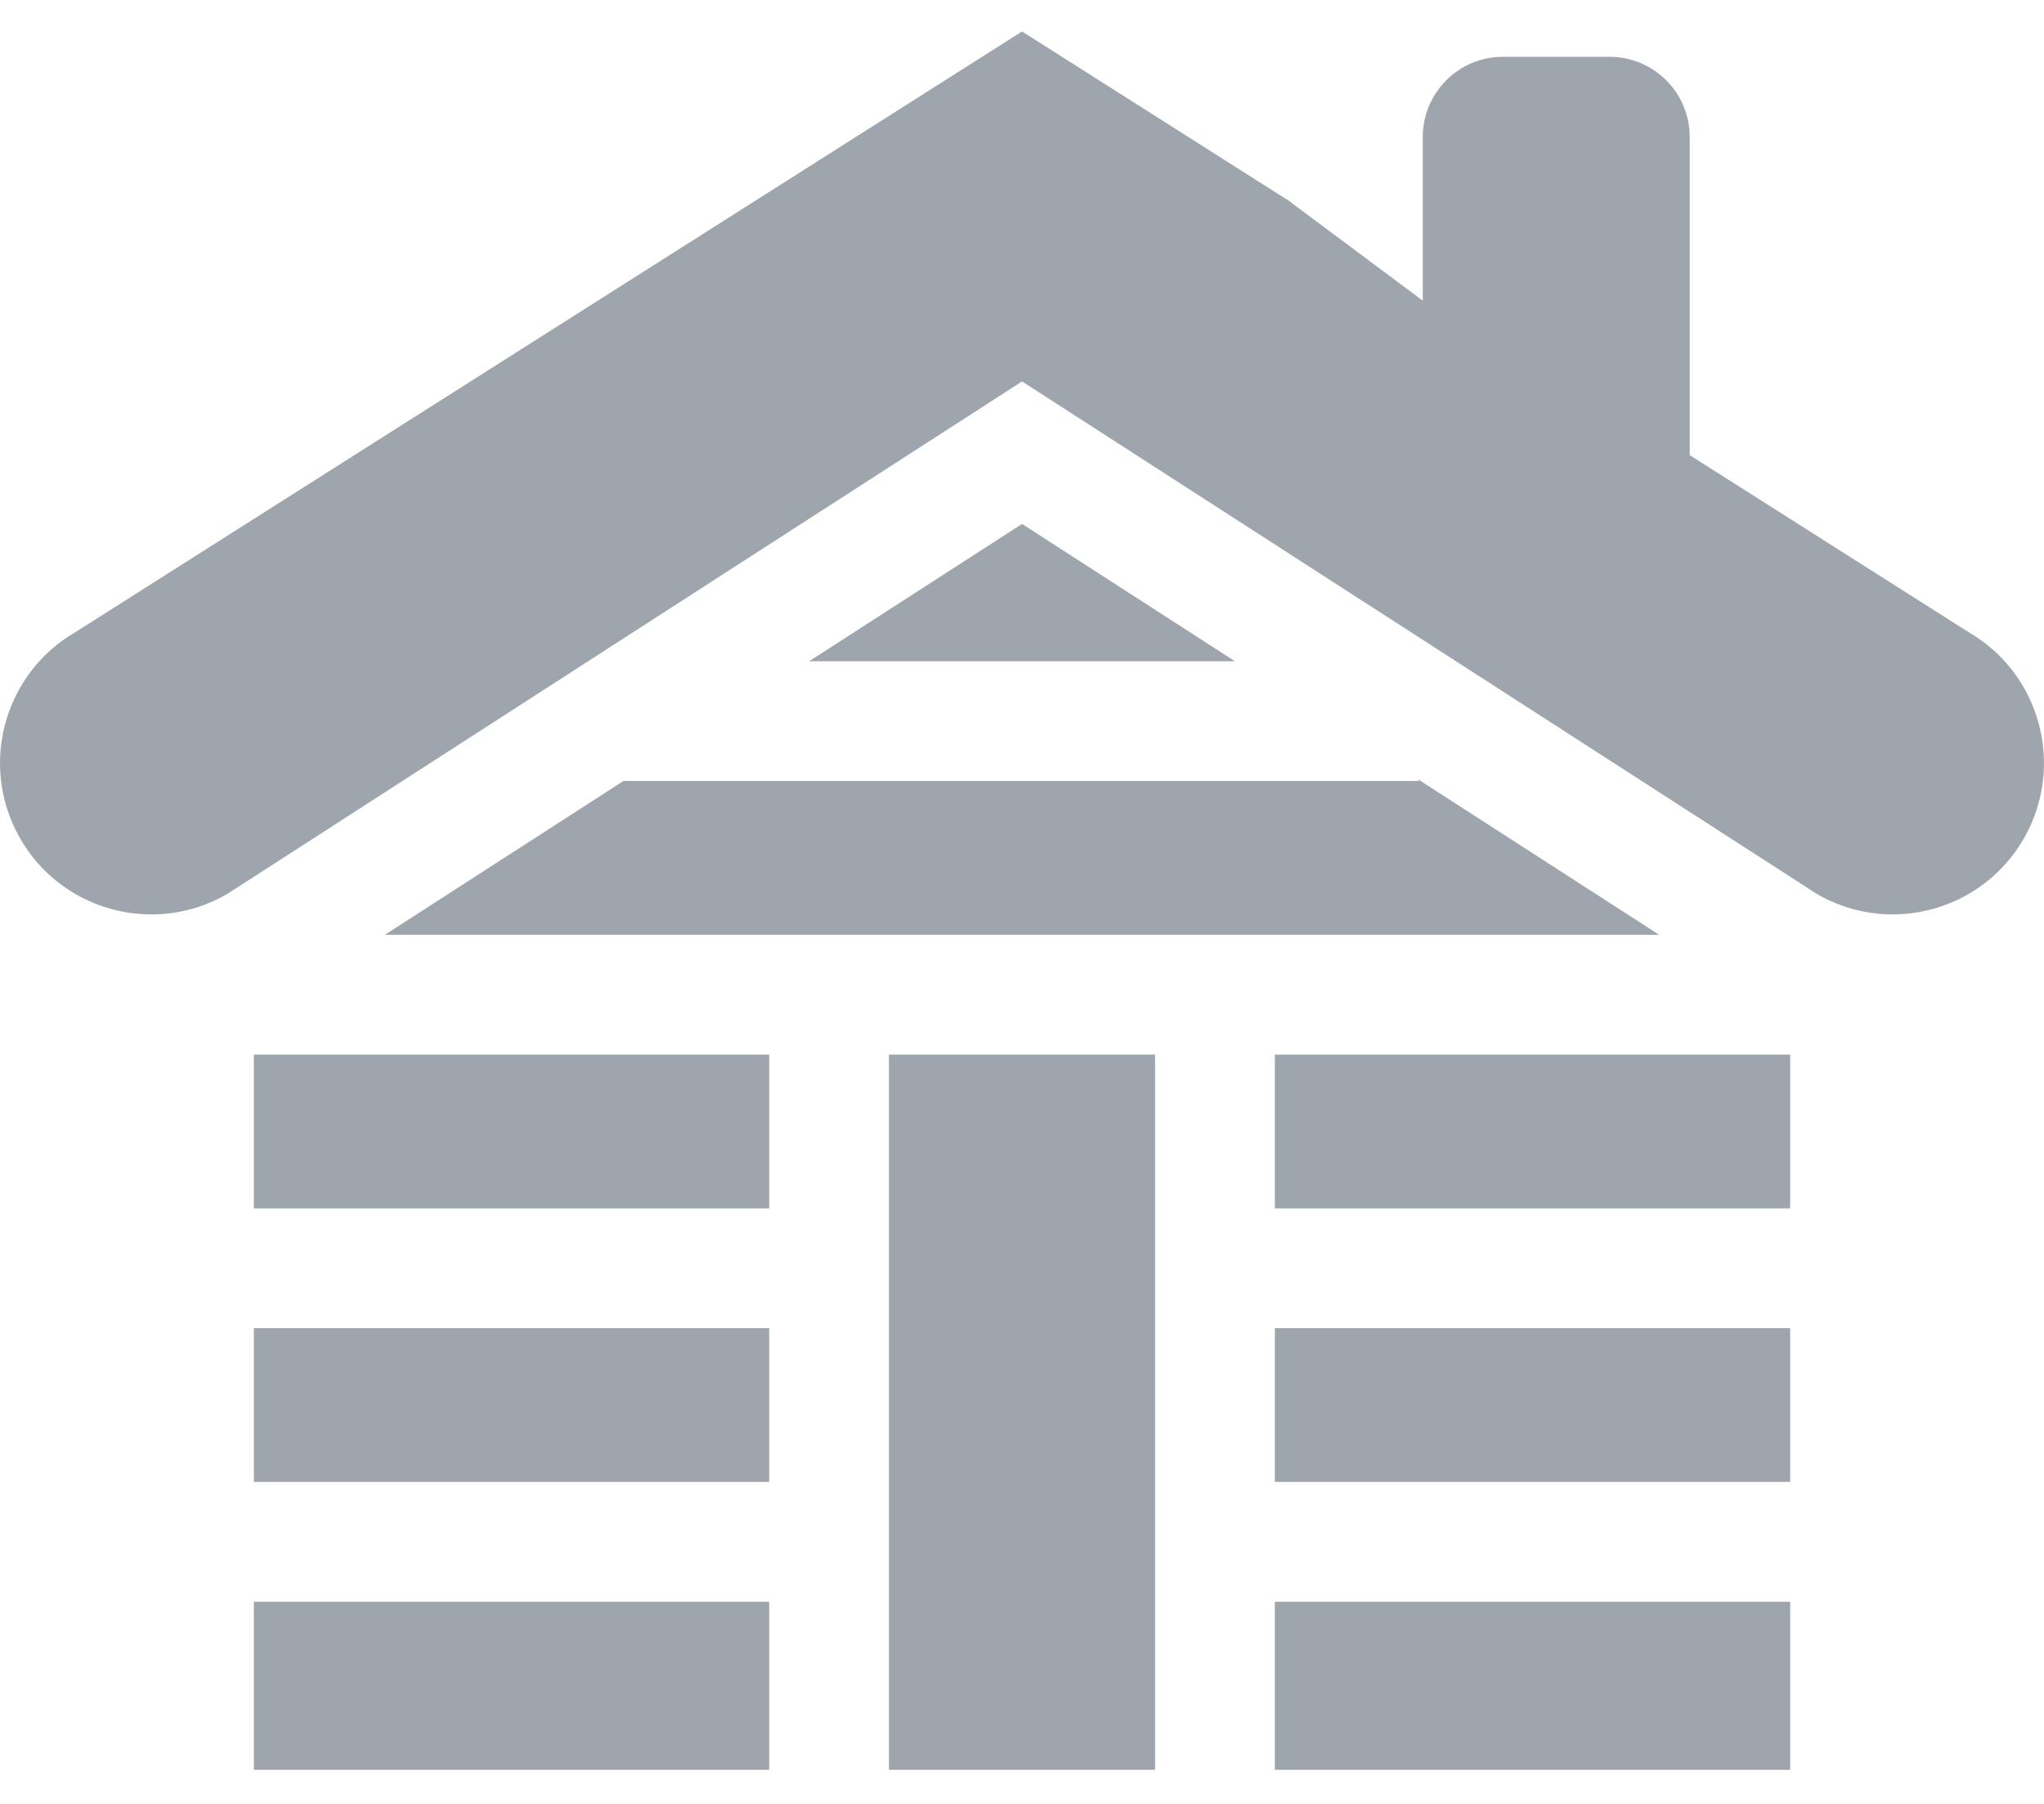
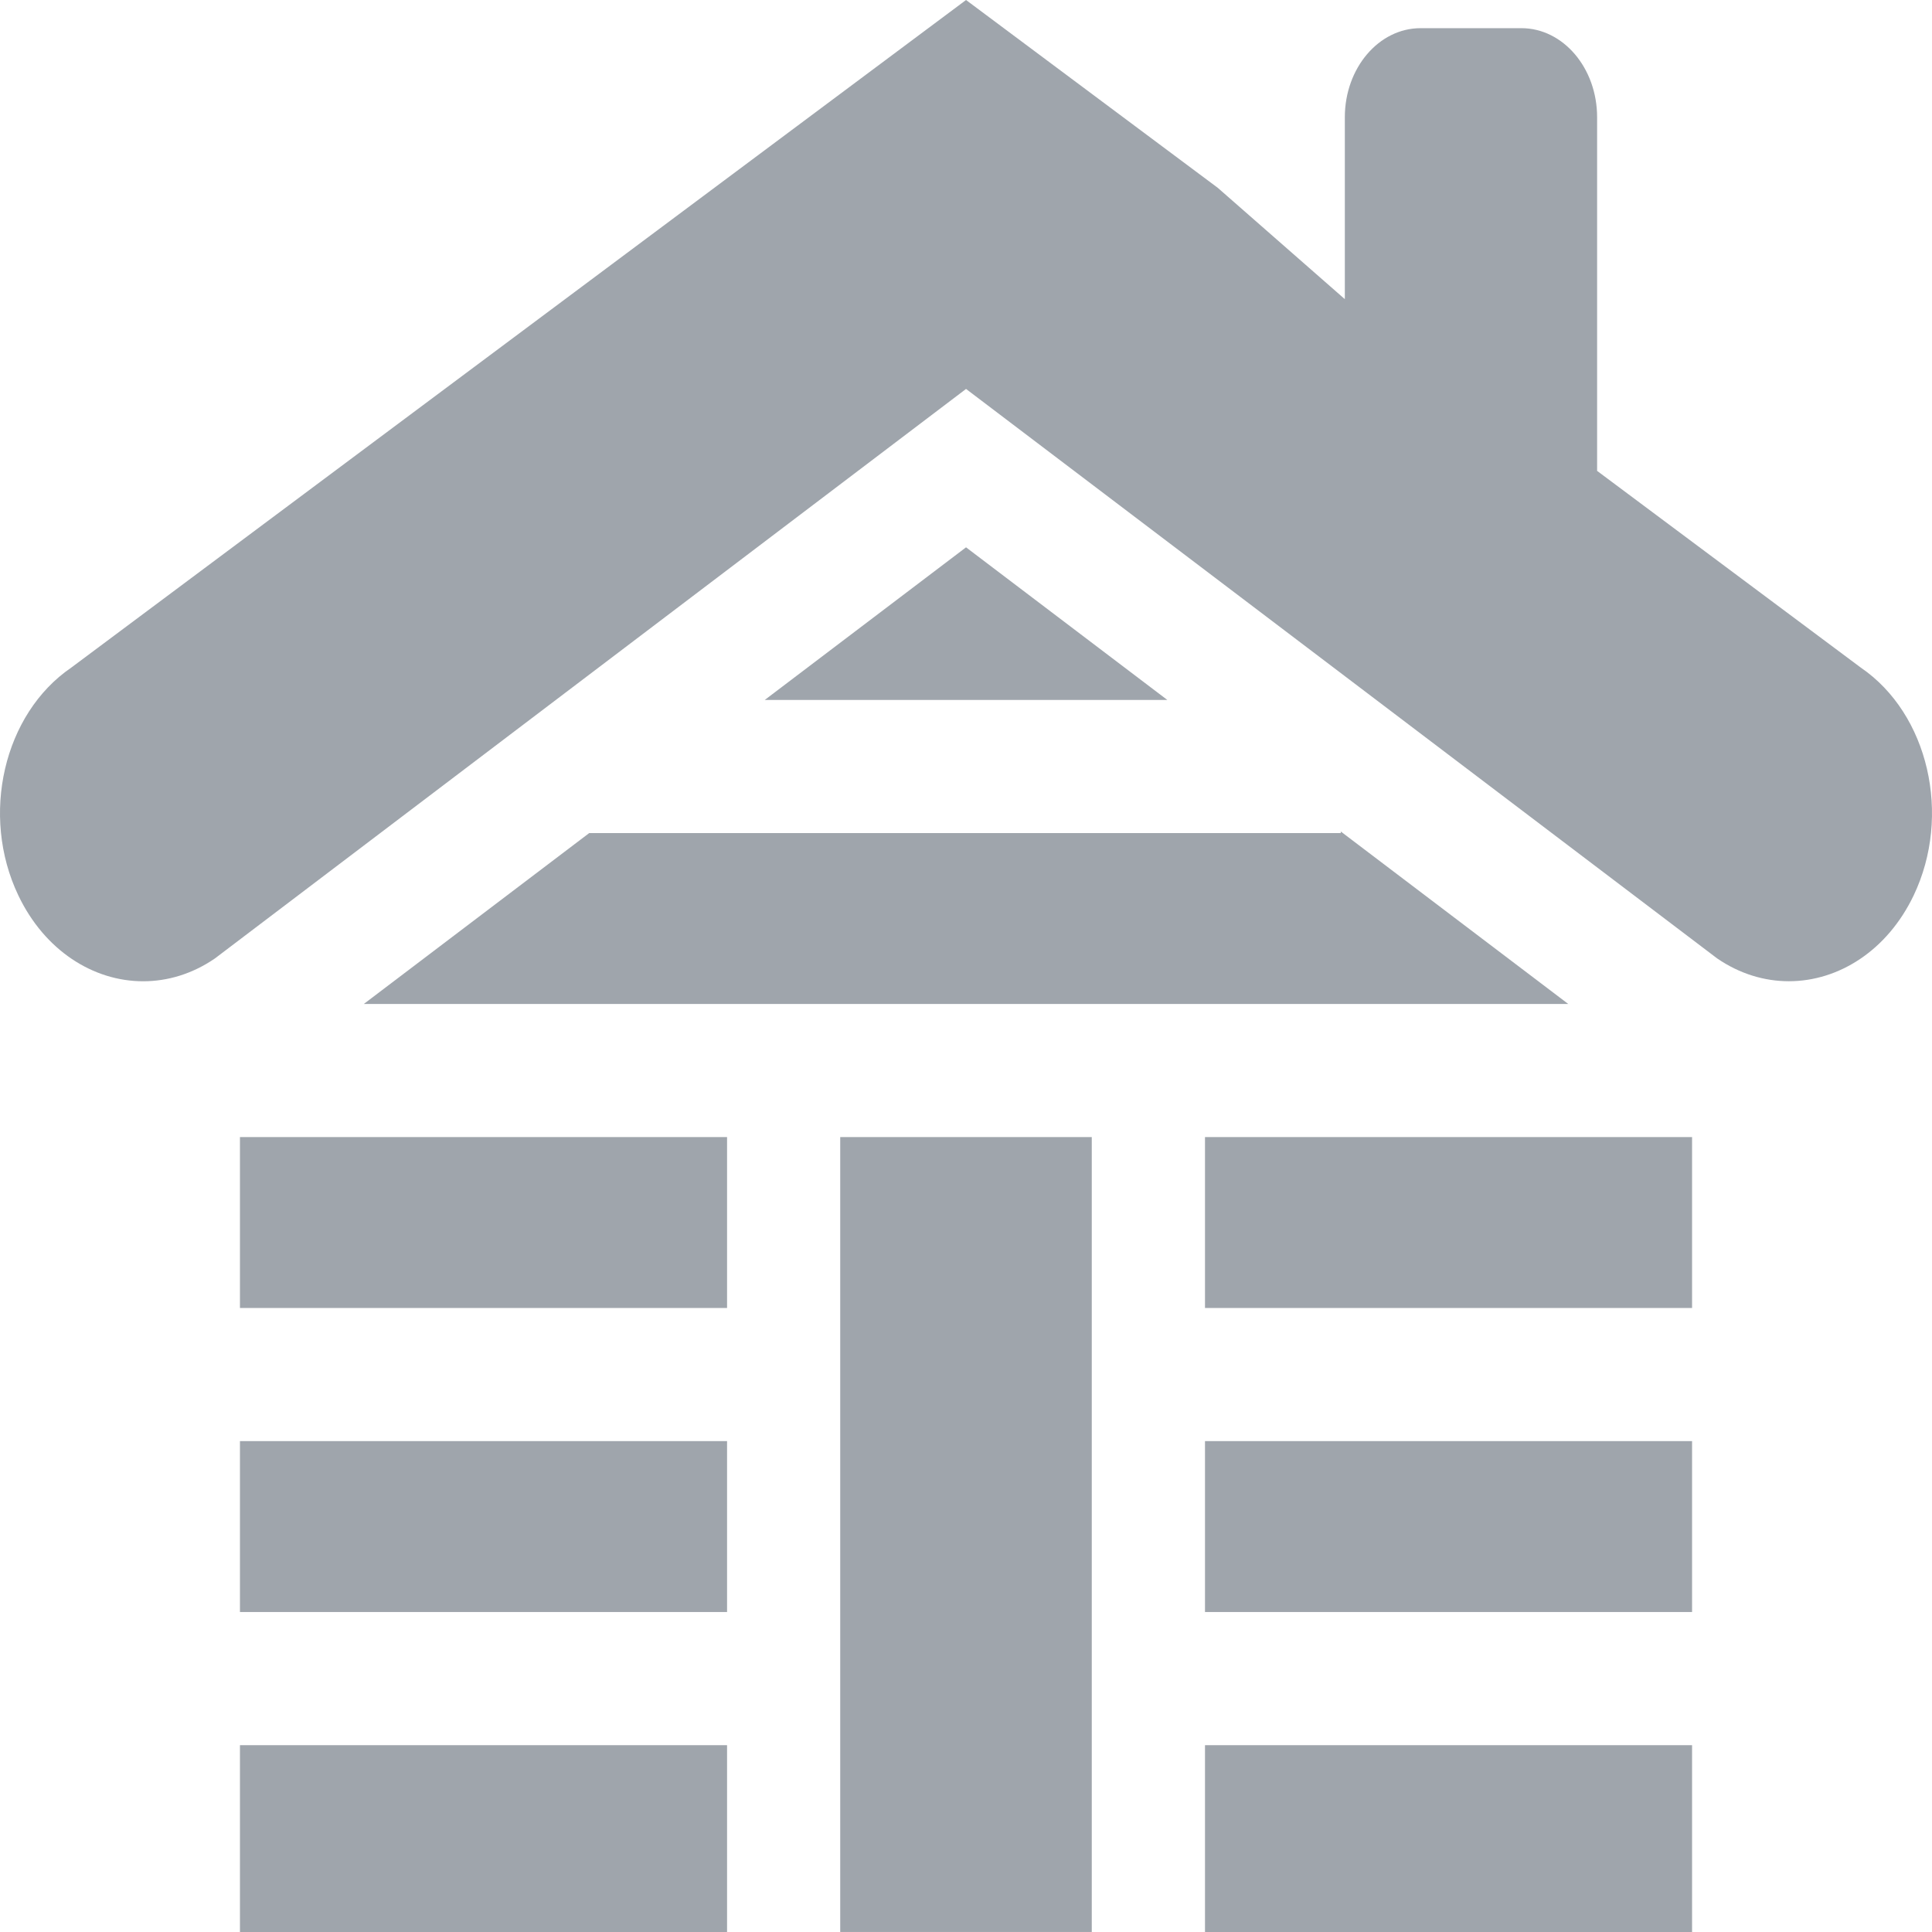
- <svg xmlns="http://www.w3.org/2000/svg" width="51" height="45" viewBox="0 0 51 45" fill="none">
-   <path d="M20.188 16.496H30.814L25.501 13.07L20.188 16.496Z" fill="#9FA5AC" />
-   <path d="M6.334 33.132H19.192V36.968H6.334V33.132Z" fill="#9FA5AC" />
-   <path d="M49.121 15.771L42.16 11.354V3.417C42.16 2.313 41.264 1.417 40.16 1.417H37.5C36.395 1.417 35.5 2.313 35.5 3.417V7.5L32.144 5L25.501 0.785L1.879 15.771C0.095 16.808 -0.526 19.085 0.485 20.884C1.177 22.118 2.46 22.811 3.779 22.811C4.422 22.811 5.074 22.646 5.671 22.3L25.501 9.515L45.329 22.298C45.926 22.645 46.578 22.81 47.221 22.81C48.54 22.81 49.821 22.118 50.515 20.885C51.526 19.086 50.905 16.807 49.121 15.771Z" fill="#9FA5AC" />
-   <path d="M41.399 23.32L35.393 19.448V19.484H15.553L9.603 23.32H41.399Z" fill="#9FA5AC" />
-   <path d="M6.334 26.308H19.192V30.144H6.334V26.308Z" fill="#9FA5AC" />
-   <path d="M22.18 26.308H28.82V44.15H22.18V26.308Z" fill="#9FA5AC" />
-   <path d="M6.334 39.957H19.192V44.15H6.334V39.957Z" fill="#9FA5AC" />
-   <path d="M31.809 39.957H44.666V44.15H31.809V39.957Z" fill="#9FA5AC" />
-   <path d="M31.809 33.132H44.666V36.968H31.809V33.132Z" fill="#9FA5AC" />
-   <path d="M31.809 26.308H44.666V30.144H31.809V26.308Z" fill="#9FA5AC" />
+ <svg xmlns="http://www.w3.org/2000/svg" width="95" height="95" viewBox="0 0 95 95" fill="none">
+   <path d="M37.605 34.417H57.399L47.502 26.913L37.605 34.417Z" fill="#9FA5AC" />
+   <path d="M11.799 70.862H35.751V79.266H11.799V70.862Z" fill="#9FA5AC" />
+   <path d="M91.501 32.829L78.533 23.154V5.766C78.533 3.347 76.865 1.385 74.808 1.385H69.853C67.796 1.385 66.128 3.347 66.128 5.766V14.71L59.877 9.233L47.502 0L3.501 32.83C0.177 35.101 -0.981 40.09 0.903 44.031C2.193 46.735 4.582 48.251 7.039 48.251C8.237 48.251 9.452 47.892 10.563 47.132L47.502 19.125L84.438 47.129C85.549 47.889 86.764 48.249 87.961 48.249C90.418 48.249 92.804 46.735 94.097 44.032C95.98 40.091 94.824 35.099 91.501 32.829Z" fill="#9FA5AC" />
+   <path d="M77.115 49.368L65.928 40.886V40.965H28.971L17.888 49.368H77.115Z" fill="#9FA5AC" />
+   <path d="M11.799 55.912H35.751V64.316H11.799V55.912Z" fill="#9FA5AC" />
+   <path d="M41.315 55.912H53.684V94.999H41.315V55.912Z" fill="#9FA5AC" />
+   <path d="M11.799 85.814H35.751V95H11.799V85.814Z" fill="#9FA5AC" />
+   <path d="M59.252 85.814H83.202V95H59.252V85.814Z" fill="#9FA5AC" />
+   <path d="M59.252 70.862H83.202V79.266H59.252V70.862Z" fill="#9FA5AC" />
+   <path d="M59.252 55.912H83.202V64.316H59.252V55.912Z" fill="#9FA5AC" />
</svg>
